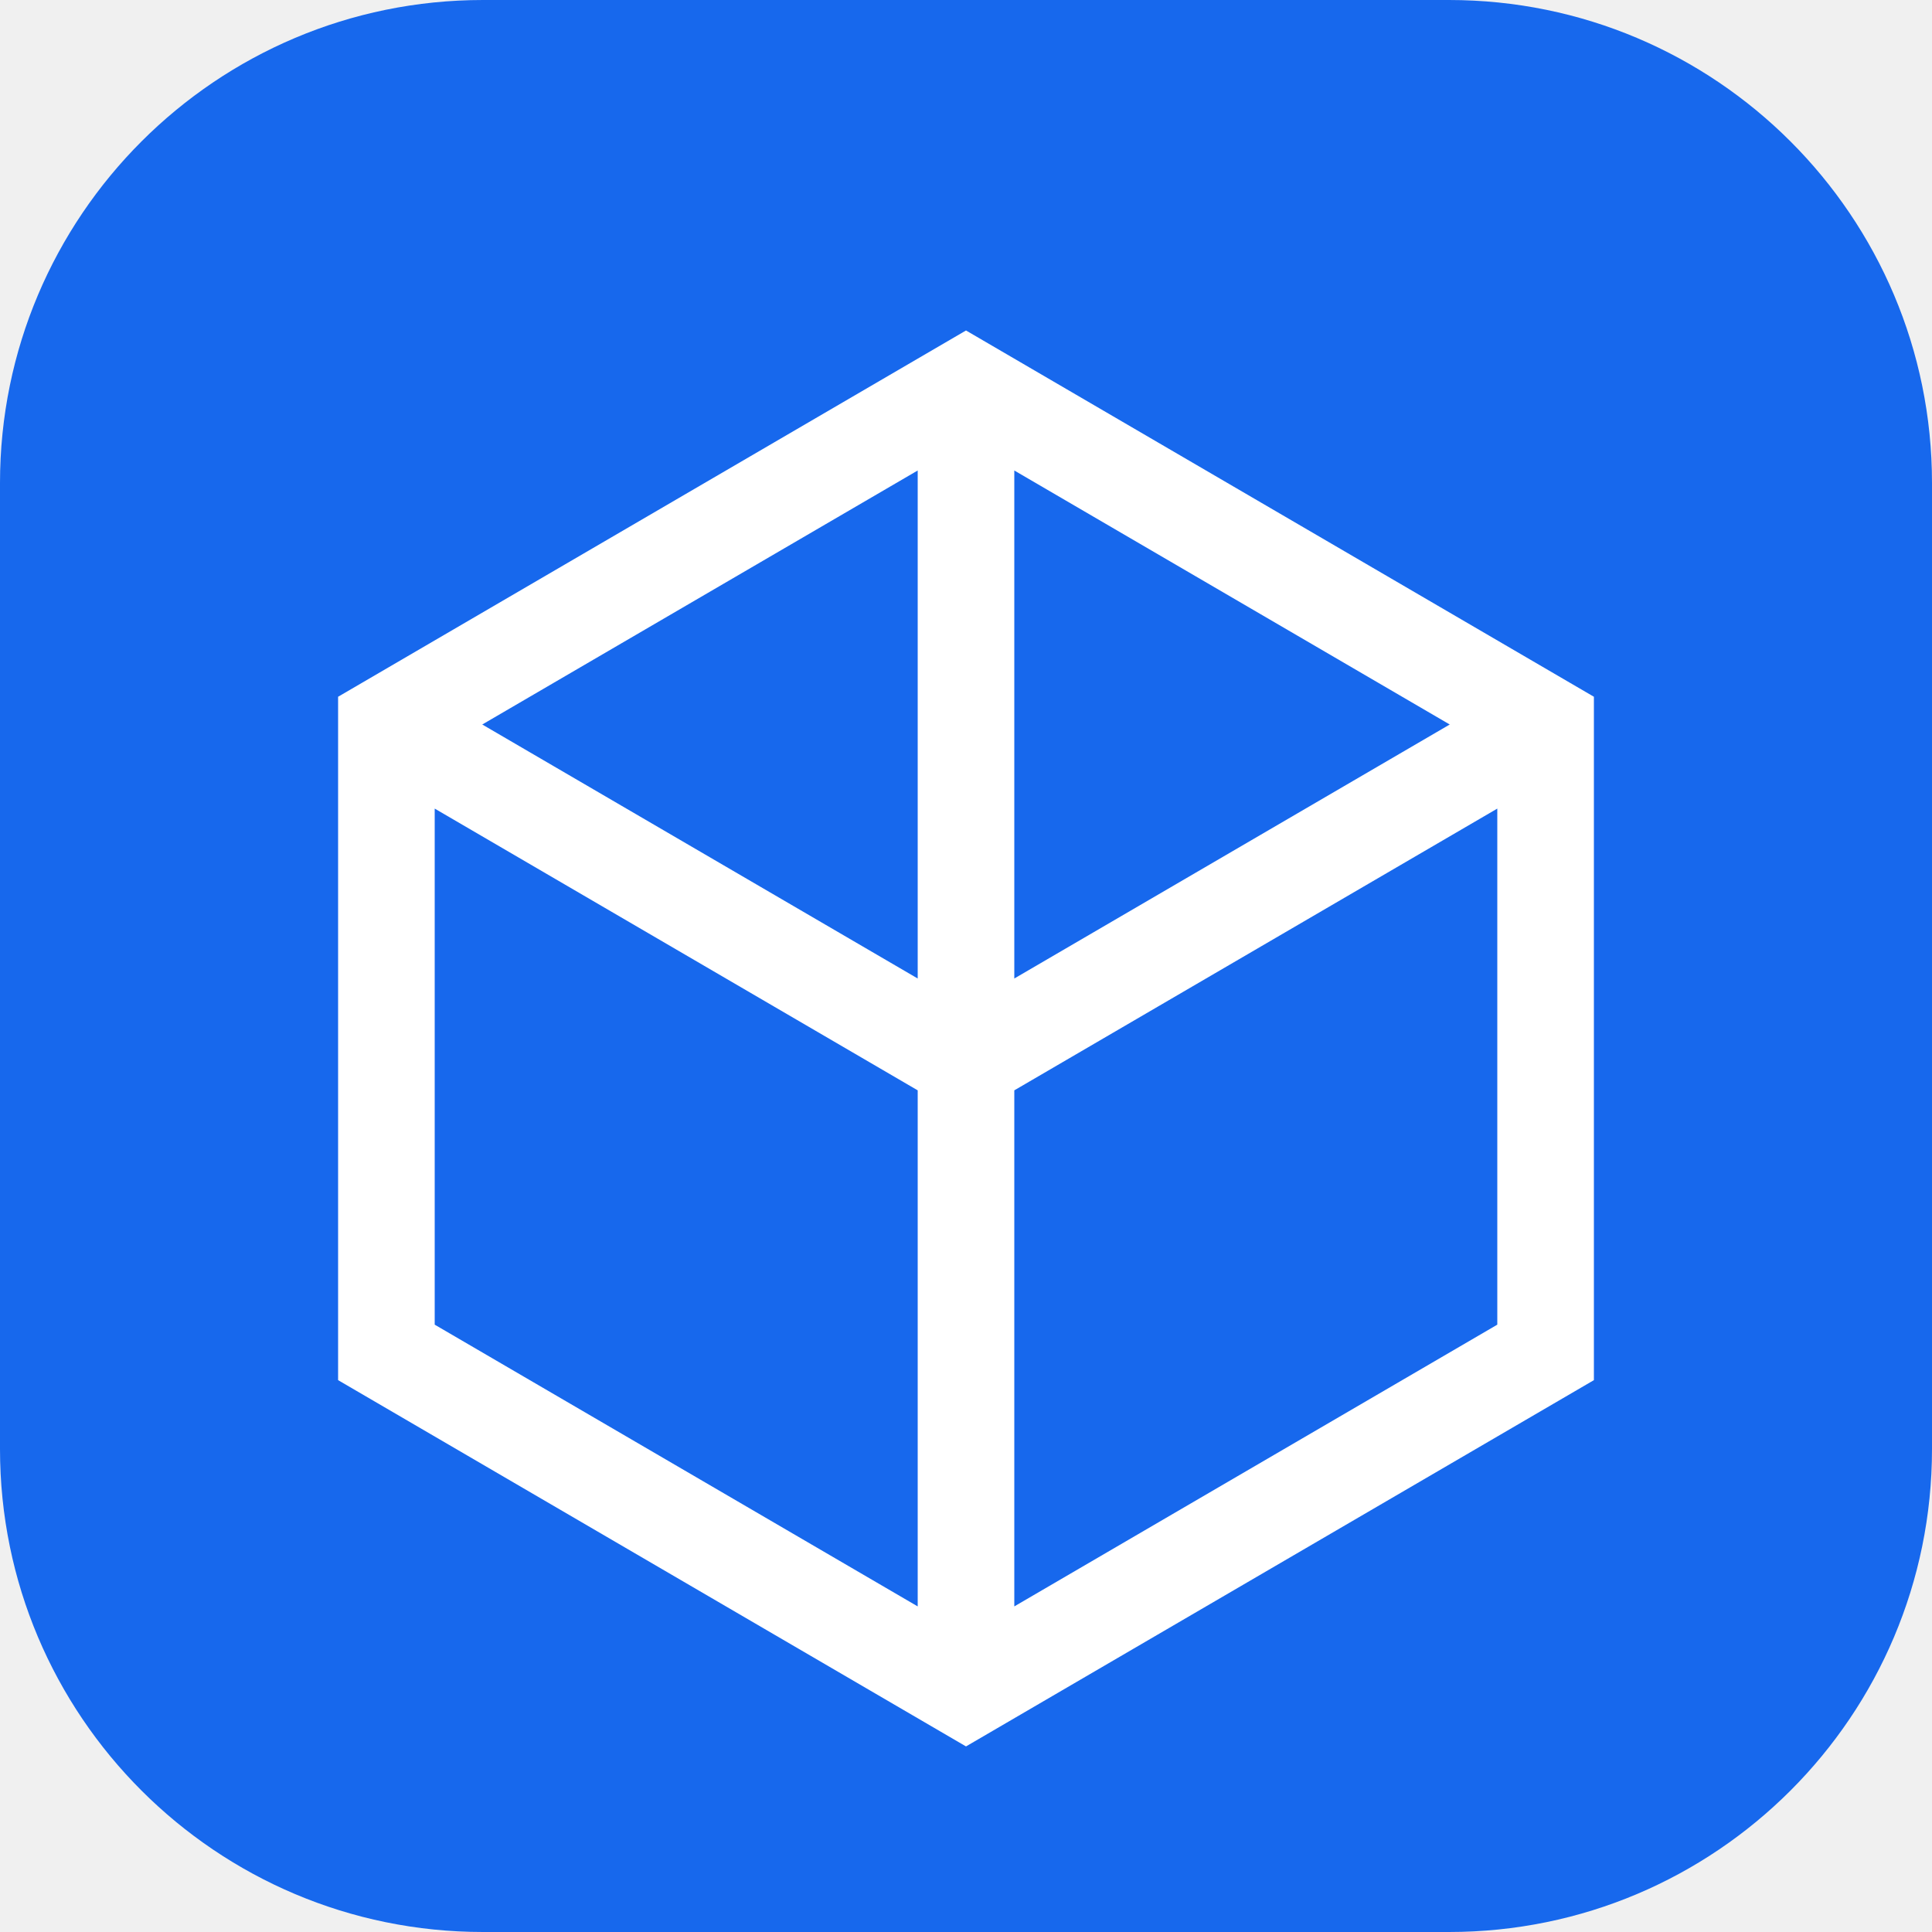
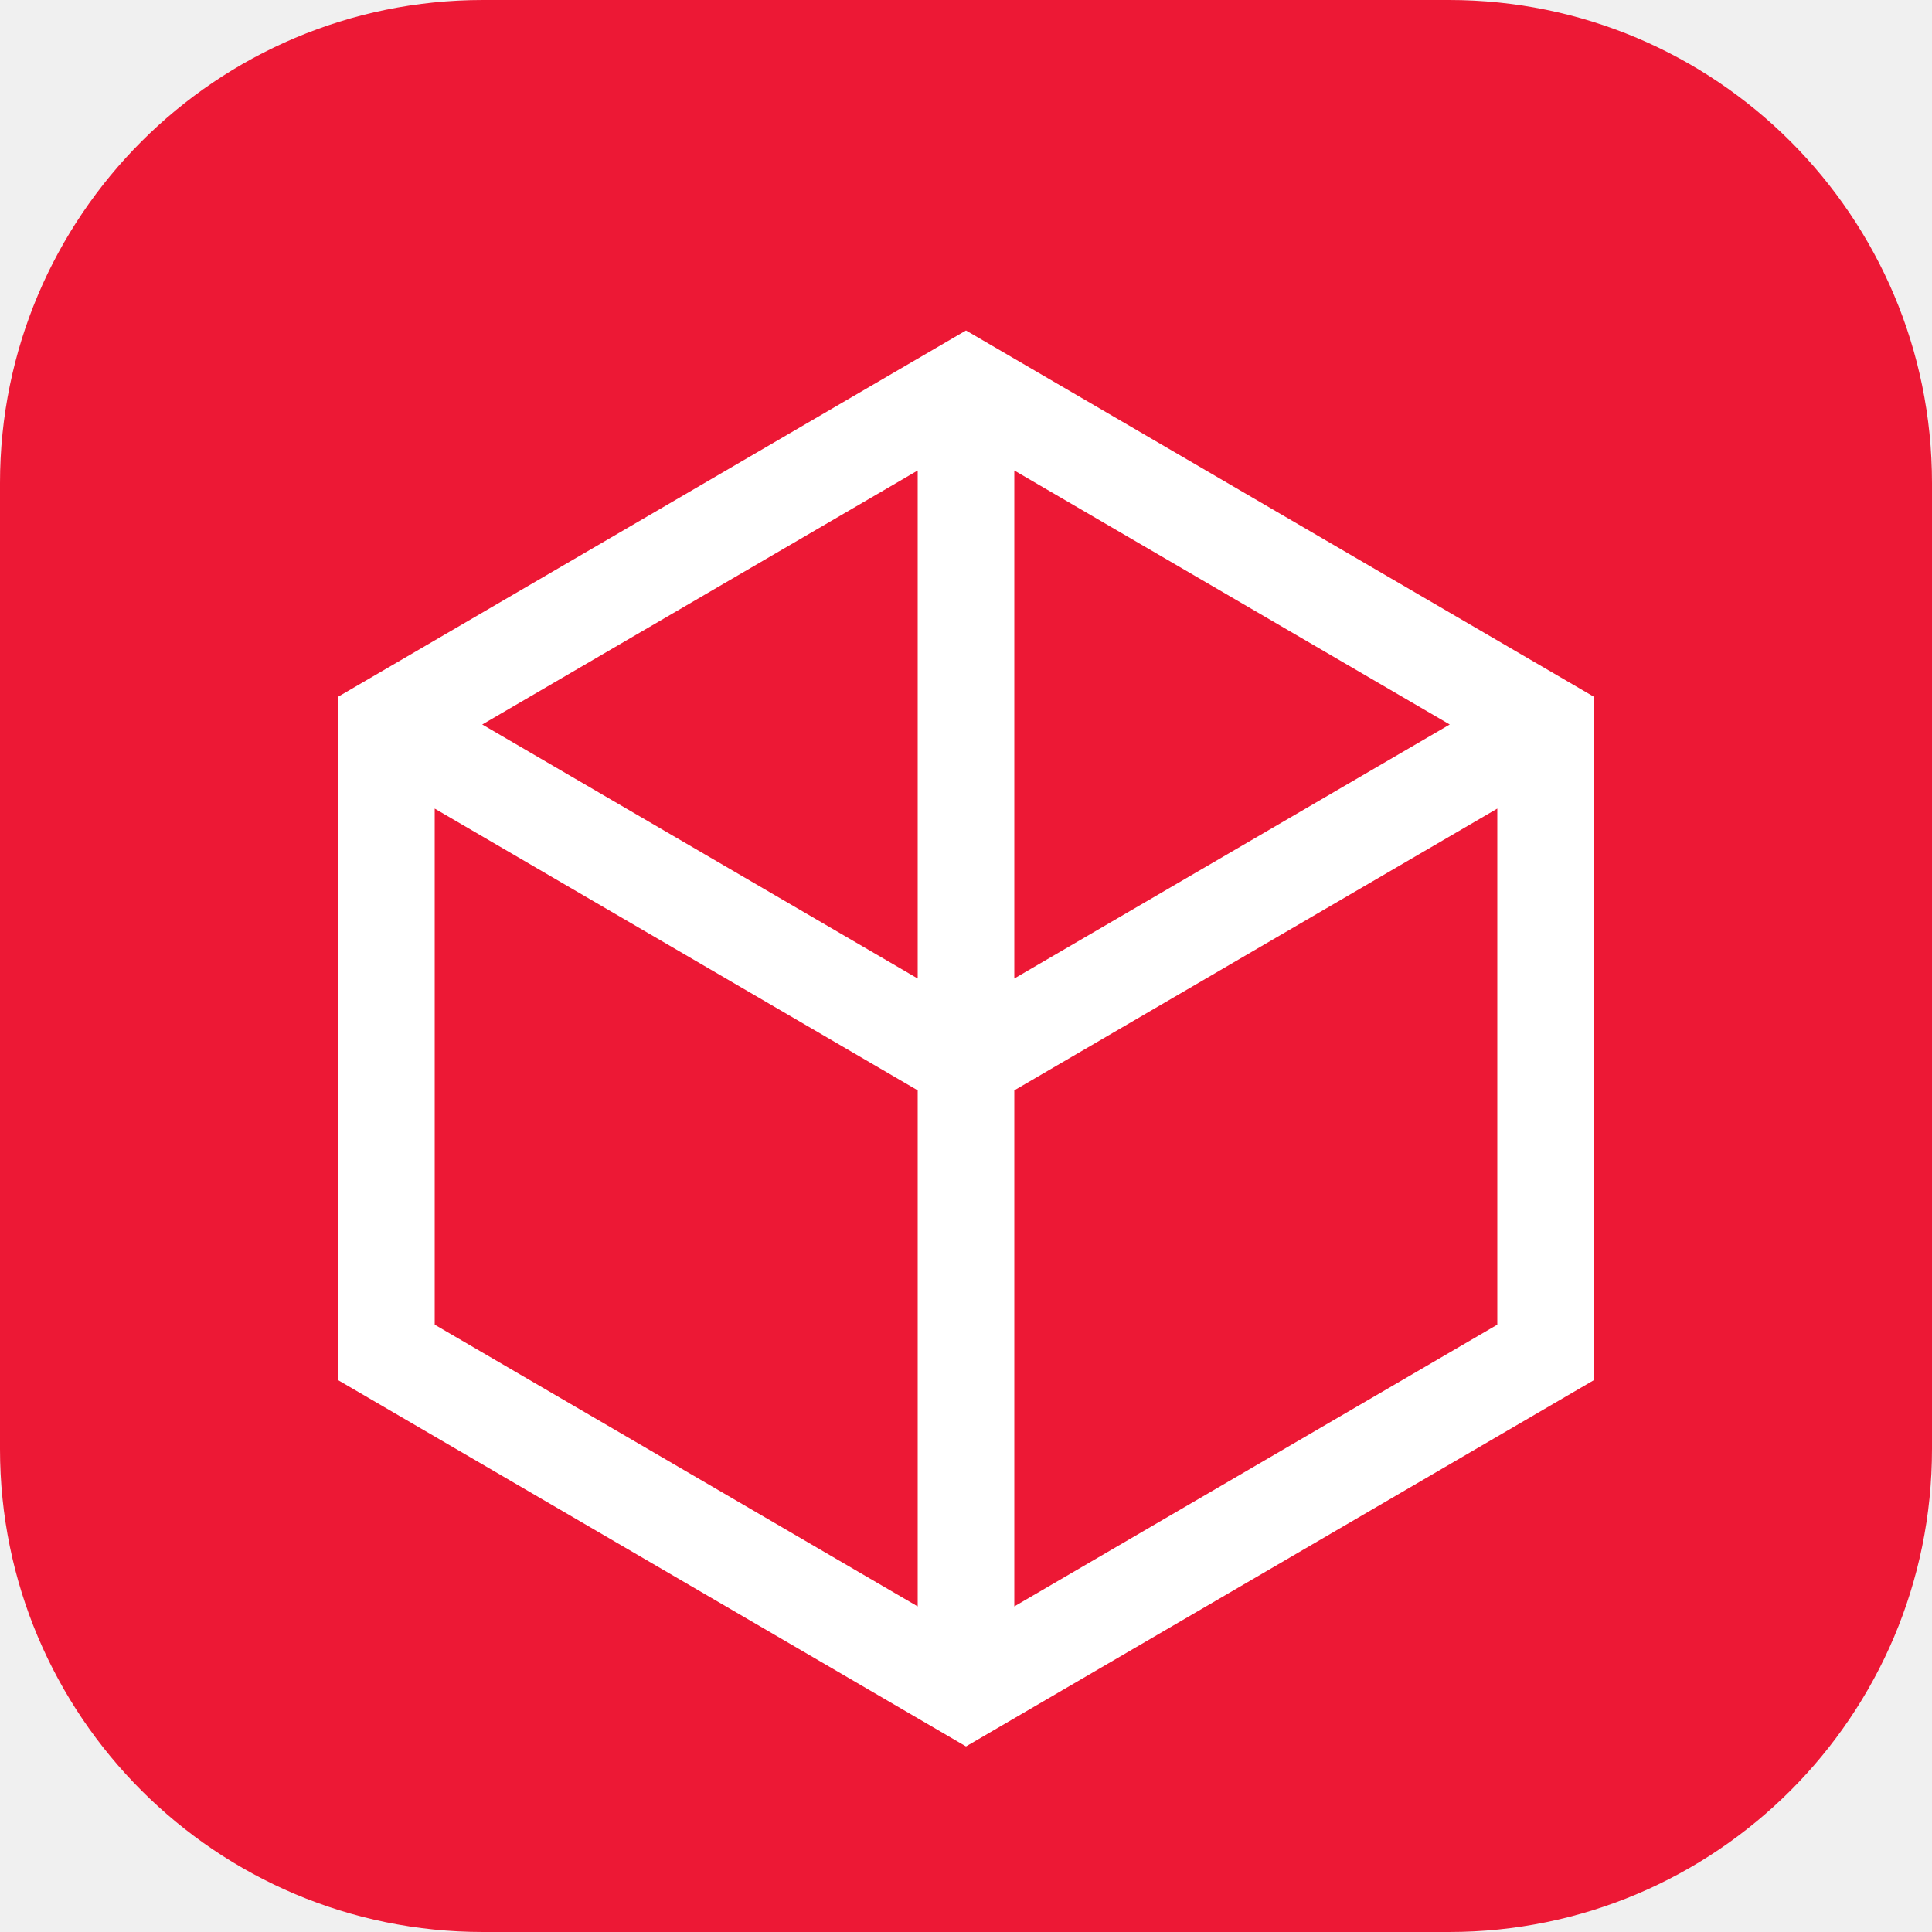
<svg xmlns="http://www.w3.org/2000/svg" viewBox="0 0 40 40">
-   <rect width="40" height="40" rx="10" fill="#1768ed" />
+   <rect width="40" height="40" rx="10" fill="#ed1835" />
  <path d="m20 8 12 7v13l-12 7-12-7V15Zm0 0v14m12-7-12 7-12-7m12 7v13" fill="none" stroke="white" stroke-width="2" />
</svg>
